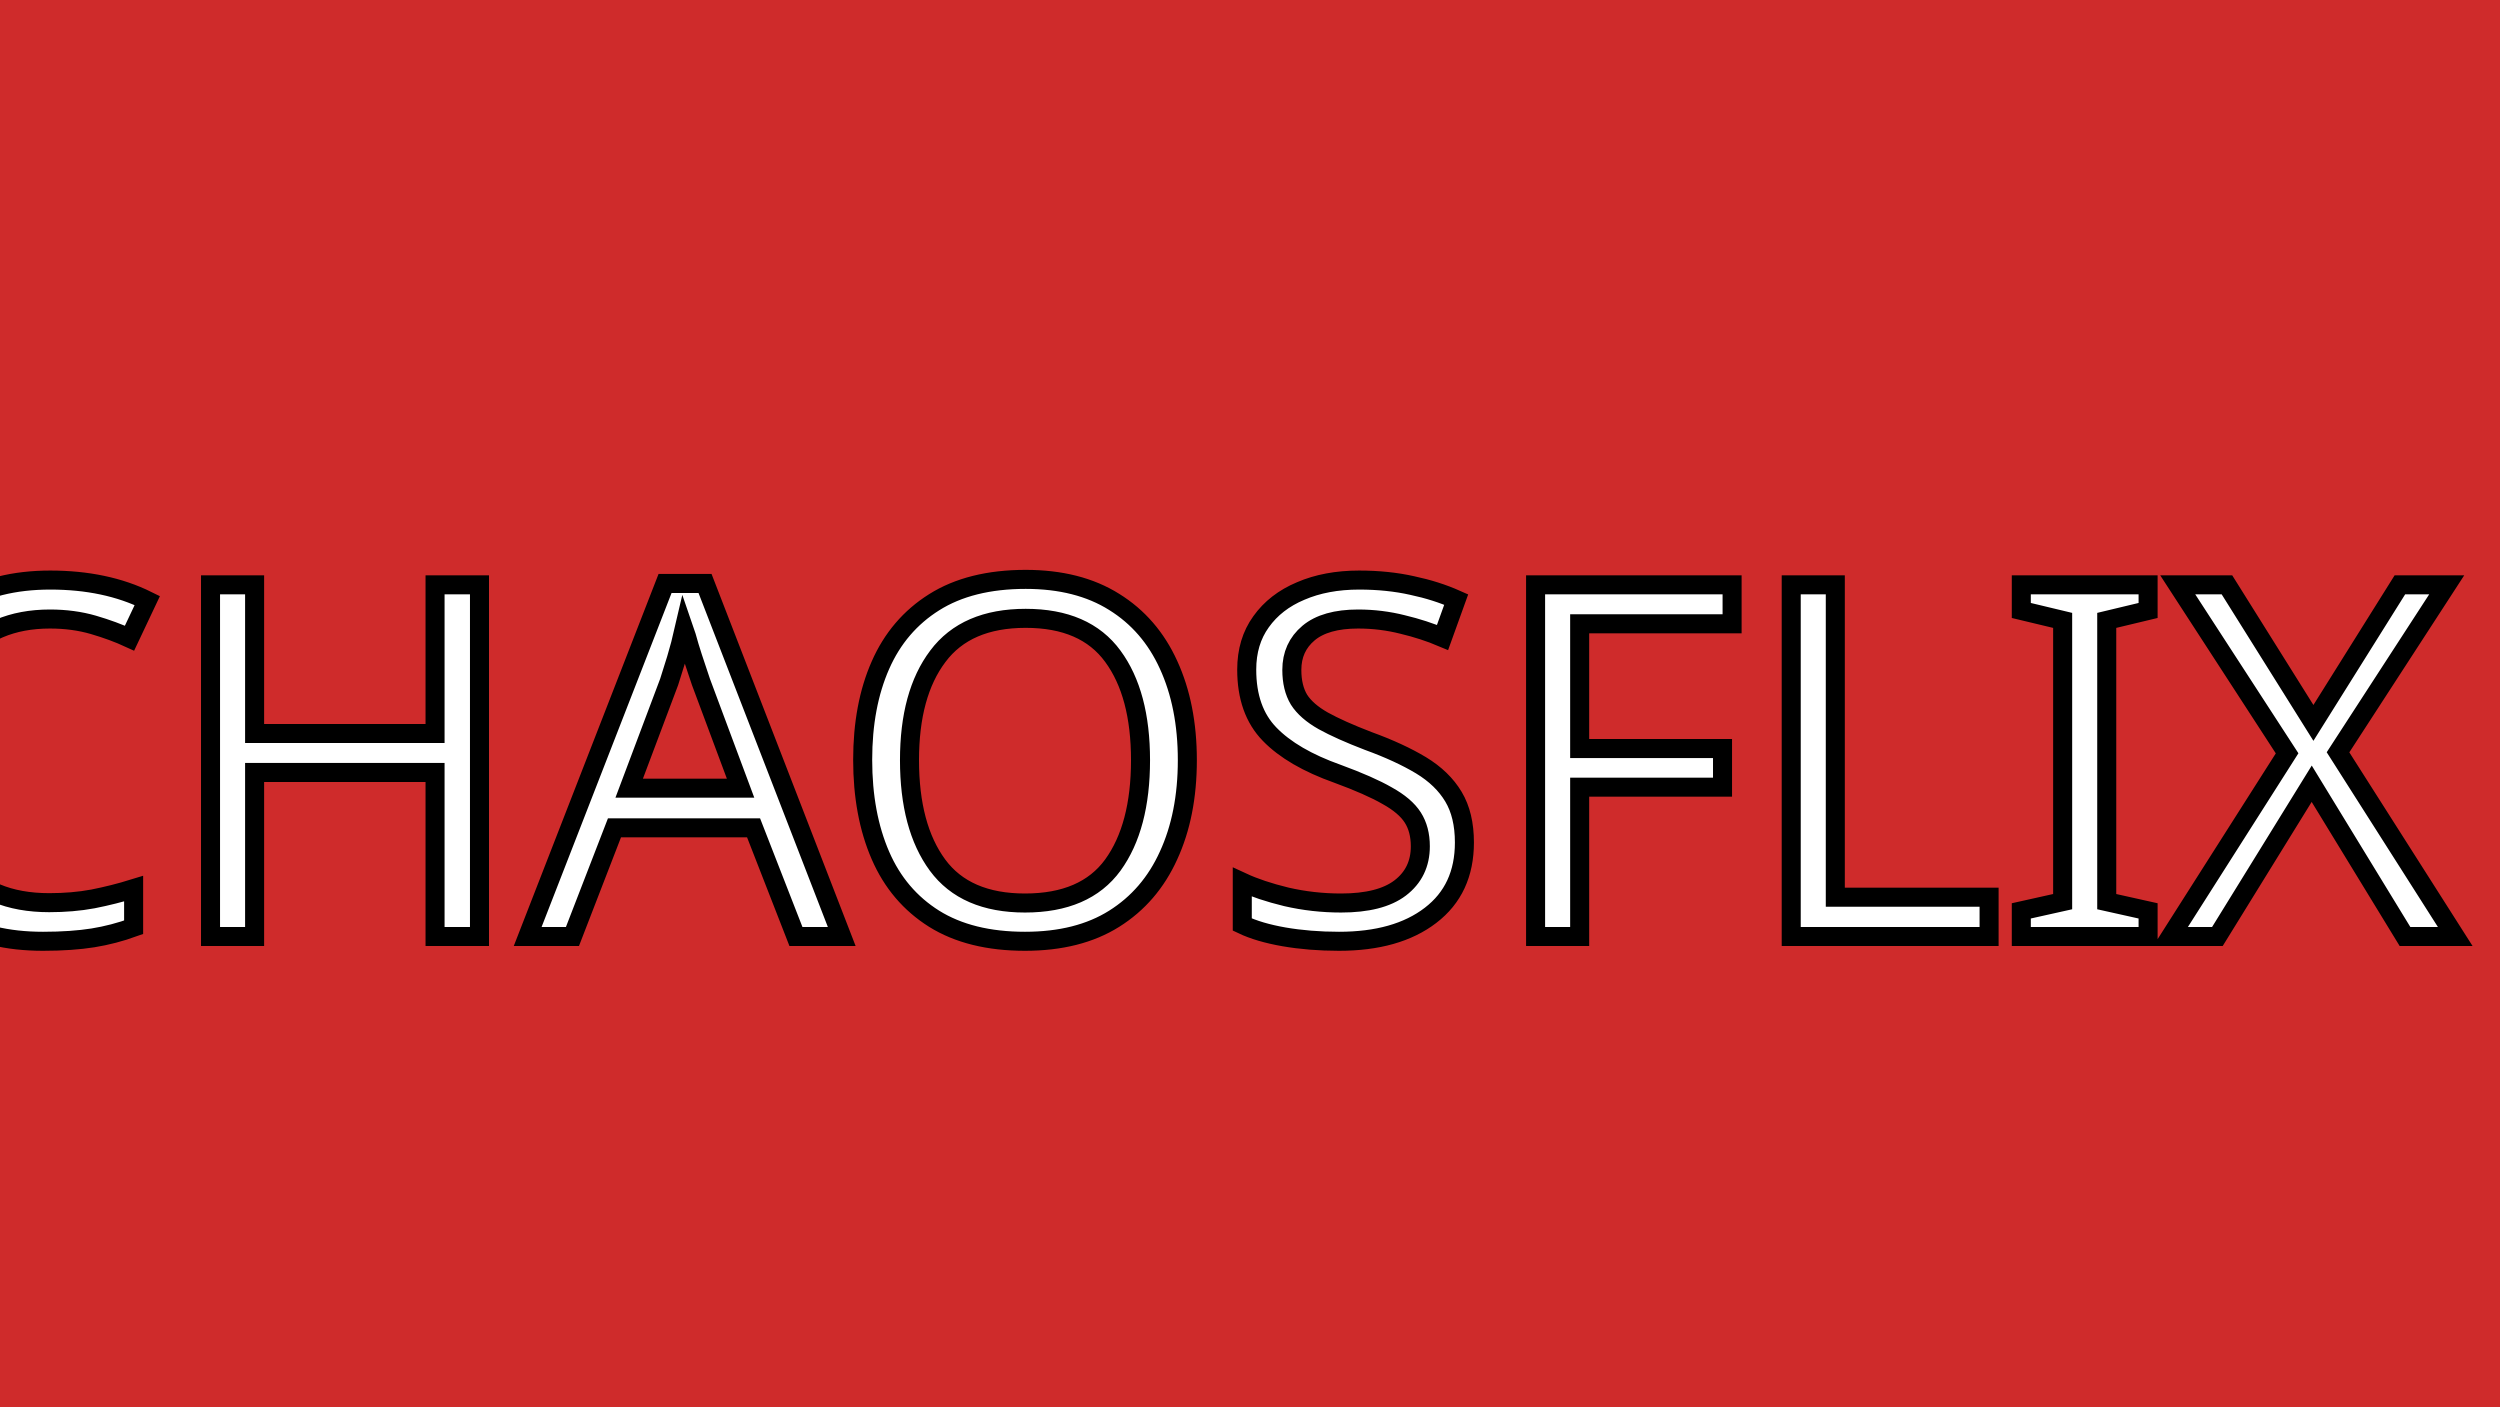
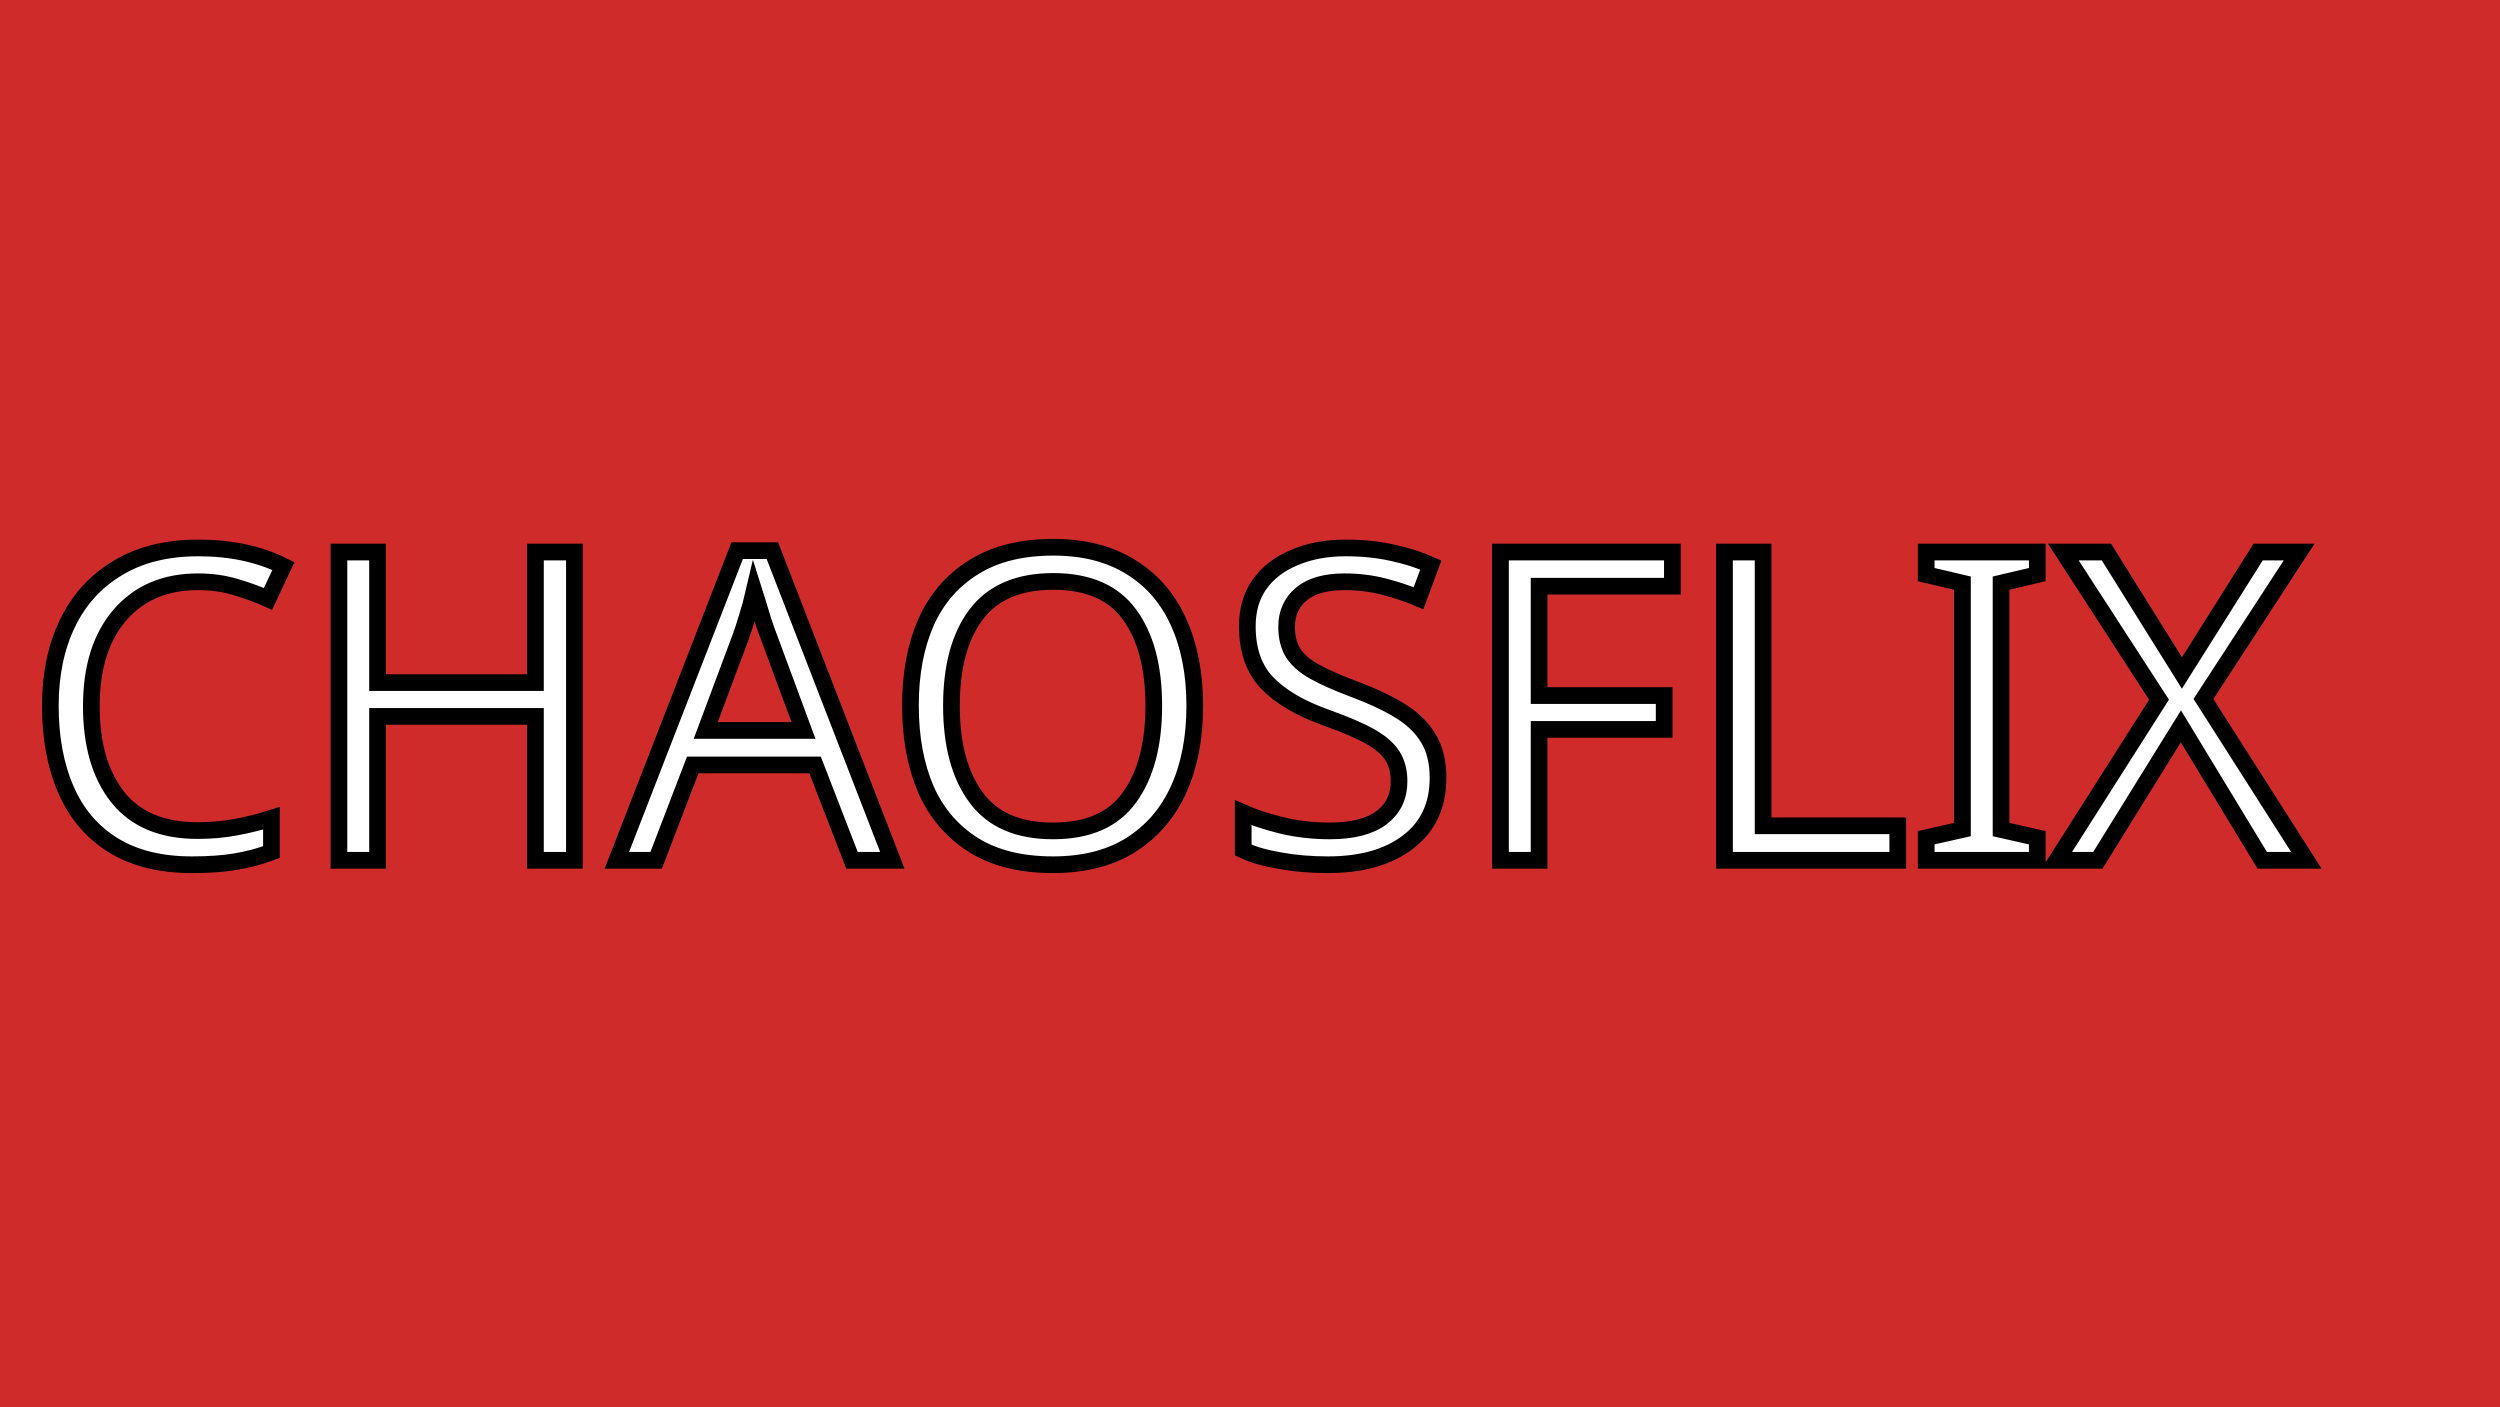
<svg xmlns="http://www.w3.org/2000/svg" width="432" height="243" viewBox="0 0 114.3 64.294" version="1.1" id="svg8">
  <defs id="defs2" />
  <g id="layer1" transform="translate(0,-232.7062)">
-     <rect style="color:#000000;clip-rule:nonzero;display:inline;overflow:visible;visibility:visible;opacity:1;isolation:auto;mix-blend-mode:normal;color-interpolation:sRGB;color-interpolation-filters:linearRGB;solid-color:#000000;solid-opacity:1;fill:#cf2b2b;fill-opacity:1;fill-rule:nonzero;stroke:none;stroke-width:0.265px;stroke-linecap:butt;stroke-linejoin:miter;stroke-miterlimit:4;stroke-dasharray:none;stroke-dashoffset:0;stroke-opacity:1;color-rendering:auto;image-rendering:auto;shape-rendering:auto;text-rendering:auto;enable-background:accumulate" id="rect5036" width="132.566" height="73.499" x="-8.686" y="229.247" />
-     <text xml:space="preserve" style="font-style:normal;font-variant:normal;font-weight:normal;font-stretch:normal;font-size:22.521px;line-height:56.302px;font-family:'Arabic Newspaper';-inkscape-font-specification:'Arabic Newspaper';text-align:start;letter-spacing:0px;word-spacing:0px;writing-mode:lr-tb;text-anchor:start;fill:#ffffff;fill-opacity:1;stroke:#000000;stroke-width:0.87;stroke-linecap:butt;stroke-linejoin:miter;stroke-miterlimit:4;stroke-dasharray:none;stroke-opacity:1" x="-6.795" y="275.523" id="text5040">
-       <tspan id="tspan5038" x="-6.795" y="275.523" style="font-style:normal;font-variant:normal;font-weight:normal;font-stretch:normal;font-family:'Arabic Newspaper';-inkscape-font-specification:'Arabic Newspaper';fill:#ffffff;fill-opacity:1;stroke:#000000;stroke-width:0.87;stroke-miterlimit:4;stroke-dasharray:none;stroke-opacity:1">CHAOSFLIX</tspan>
+     <rect style="color:#000000;clip-rule:nonzero;display:inline;overflow:visible;visibility:visible;opacity:1;isolation:auto;mix-blend-mode:normal;color-interpolation:sRGB;color-interpolation-filters:linearRGB;solid-color:#000000;solid-opacity:1;fill:#cf2b2b;fill-opacity:1;fill-rule:nonzero;stroke:none;stroke-width:0.235px;stroke-linecap:butt;stroke-linejoin:miter;stroke-miterlimit:4;stroke-dasharray:none;stroke-dashoffset:0;stroke-opacity:1;color-rendering:auto;image-rendering:auto;shape-rendering:auto;text-rendering:auto;enable-background:accumulate" id="rect5036" width="116.204" height="65.94" x="-0.262" y="231.893" />
+     <text xml:space="preserve" style="font-style:normal;font-variant:normal;font-weight:normal;font-stretch:normal;font-size:19.741px;line-height:49.353px;font-family:'Arabic Newspaper';-inkscape-font-specification:'Arabic Newspaper';text-align:start;letter-spacing:0px;word-spacing:0px;writing-mode:lr-tb;text-anchor:start;fill:#ffffff;fill-opacity:1;stroke:#000000;stroke-width:0.763;stroke-linecap:butt;stroke-linejoin:miter;stroke-miterlimit:4;stroke-dasharray:none;stroke-opacity:1" x="1.098" y="272.039" id="text5040">
+       <tspan id="tspan5038" x="1.098" y="272.039" style="font-style:normal;font-variant:normal;font-weight:normal;font-stretch:normal;font-family:'Arabic Newspaper';-inkscape-font-specification:'Arabic Newspaper';fill:#ffffff;fill-opacity:1;stroke:#000000;stroke-width:0.763;stroke-miterlimit:4;stroke-dasharray:none;stroke-opacity:1">CHAOSFLIX</tspan>
    </text>
  </g>
</svg>
